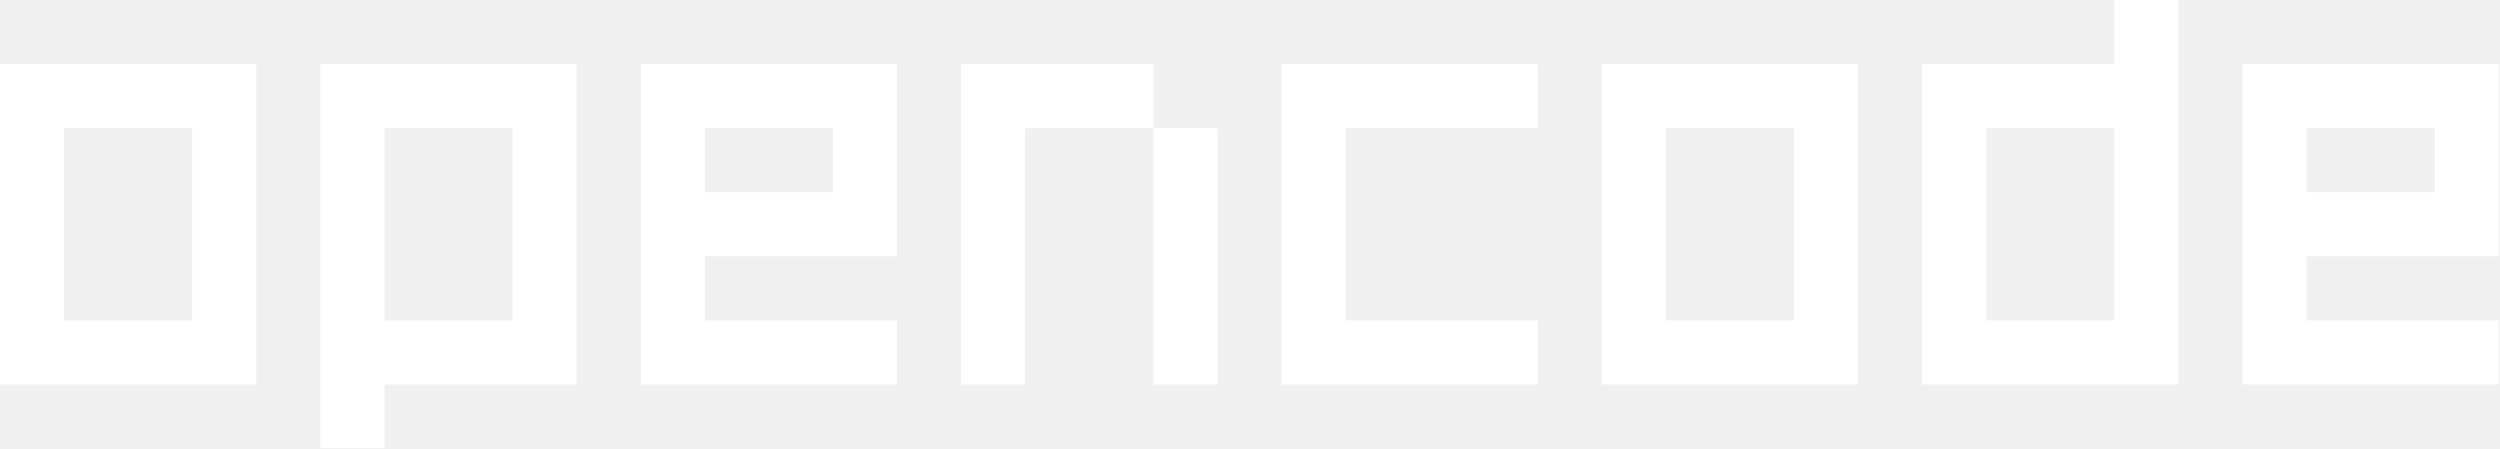
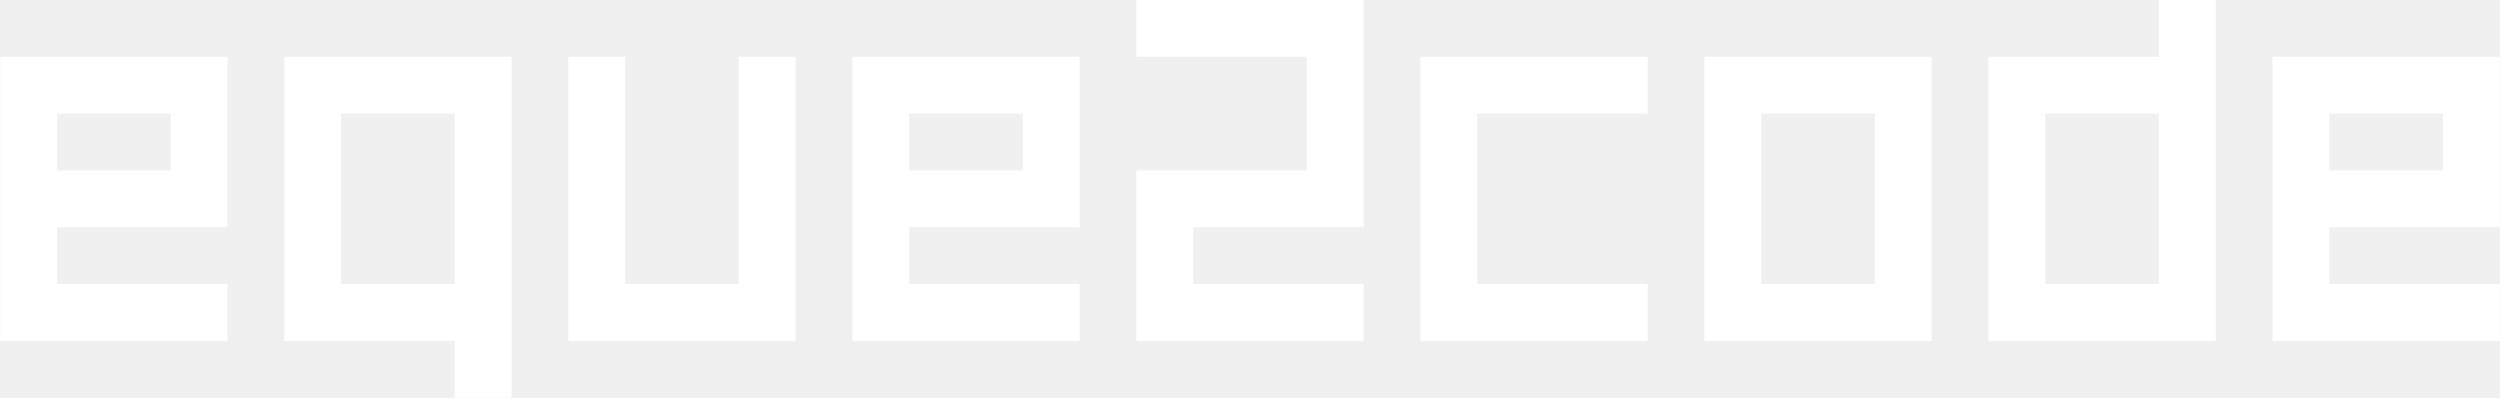
- <svg xmlns="http://www.w3.org/2000/svg" width="641" height="115" viewBox="0 0 641 115" fill="none">
-   <g clip-path="url(#clip0_1401_86315)">
-     <mask id="mask0_1401_86315" style="mask-type:luminance" maskUnits="userSpaceOnUse" x="0" y="0" width="641" height="115">
-       <path d="M640.714 0H0V115H640.714V0Z" fill="white" />
-     </mask>
-     <g mask="url(#mask0_1401_86315)">
-       <path d="M49.286 32.857H16.429V82.143H49.286V32.857ZM65.714 98.572H0V16.429H65.714V98.572Z" fill="white" />
-       <path d="M98.569 82.143H131.426V32.857H98.569V82.143ZM147.855 98.572H98.569V115H82.141V16.429H147.855V98.572Z" fill="white" />
-       <path d="M230.003 65.714H180.718V82.143H230.003V98.572H164.289V16.429H230.003V65.714ZM180.718 49.286H213.575V32.857H180.718V49.286Z" fill="white" />
-       <path d="M295.715 32.857H262.858V98.572H246.43V16.429H295.715V32.857ZM312.144 98.572H295.715V32.857H312.144V98.572Z" fill="white" />
-       <path d="M394.285 32.857H344.999V82.143H394.285V98.572H328.57V16.429H394.285V32.857Z" fill="white" />
-       <path d="M459.997 32.857H427.14V82.143H459.997V32.857ZM476.425 98.572H410.711V16.429H476.425V98.572Z" fill="white" />
-       <path d="M542.145 32.857H509.288V82.143H542.145V32.857ZM558.574 98.571H492.859V16.429H542.145V0H558.574V98.571Z" fill="white" />
-       <path d="M591.429 32.857V49.286H624.286V32.857H591.429ZM640.714 65.714H591.429V82.143H640.714V98.572H575V16.429H640.714V65.714Z" fill="white" />
-     </g>
-   </g>
-   <defs>
-     <clipPath id="clip0_1401_86315">
-       <rect width="640.714" height="115" fill="white" />
-     </clipPath>
-   </defs>
+ <svg xmlns="http://www.w3.org/2000/svg" width="723" height="115" viewBox="0 0 722.857 115" fill="none">
+   <path d="M0 16.429H65.714V32.857H0ZM0 32.857H16.429V49.286H0ZM49.286 32.857H65.714V49.286H49.286ZM0 49.286H65.714V65.714H0ZM0 65.714H16.429V82.143H0ZM0 82.143H65.714V98.571H0Z" fill="white" />
+   <path d="M82.143 16.429H147.857V32.857H82.143ZM82.143 32.857H98.571V82.143H82.143ZM131.429 32.857H147.857V82.143H131.429ZM82.143 82.143H147.857V98.571H82.143ZM131.429 98.571H147.857V115H131.429Z" fill="white" />
+   <path d="M164.286 16.429H180.714V82.143H164.286ZM213.571 16.429H230V82.143H213.571ZM164.286 82.143H230V98.571H164.286Z" fill="white" />
+   <path d="M246.429 16.429H312.143V32.857H246.429ZM246.429 32.857H262.857V49.286H246.429ZM295.714 32.857H312.143V49.286H295.714ZM246.429 49.286H312.143V65.714H246.429ZM246.429 65.714H262.857V82.143H246.429ZM246.429 82.143H312.143V98.571H246.429Z" fill="white" />
+   <path d="M328.571 0H394.286V16.429H328.571ZM377.857 16.429H394.286V49.286H377.857ZM328.571 49.286H394.286V65.714H328.571ZM328.571 65.714H345V82.143H328.571ZM328.571 82.143H394.286V98.571H328.571Z" fill="white" />
+   <path d="M410.714 16.429H476.429V32.857H410.714ZM410.714 32.857H427.143V82.143H410.714ZM410.714 82.143H476.429V98.571H410.714Z" fill="white" />
+   <path d="M492.857 16.429H558.571V32.857H492.857ZM492.857 32.857H509.286V82.143H492.857ZM542.143 32.857H558.571V82.143H542.143ZM492.857 82.143H558.571V98.571H492.857Z" fill="white" />
+   <path d="M624.286 0H640.714V16.429H624.286ZM575 16.429H640.714V32.857H575ZM575 32.857H591.429V82.143H575ZM624.286 32.857H640.714V82.143H624.286ZM575 82.143H640.714V98.571H575Z" fill="white" />
+   <path d="M657.143 16.429H722.857V32.857H657.143ZM657.143 32.857H673.571V49.286H657.143ZM706.429 32.857H722.857V49.286H706.429ZM657.143 49.286H722.857V65.714H657.143ZM657.143 65.714H673.571V82.143H657.143ZM657.143 82.143H722.857V98.571H657.143Z" fill="white" />
</svg>
